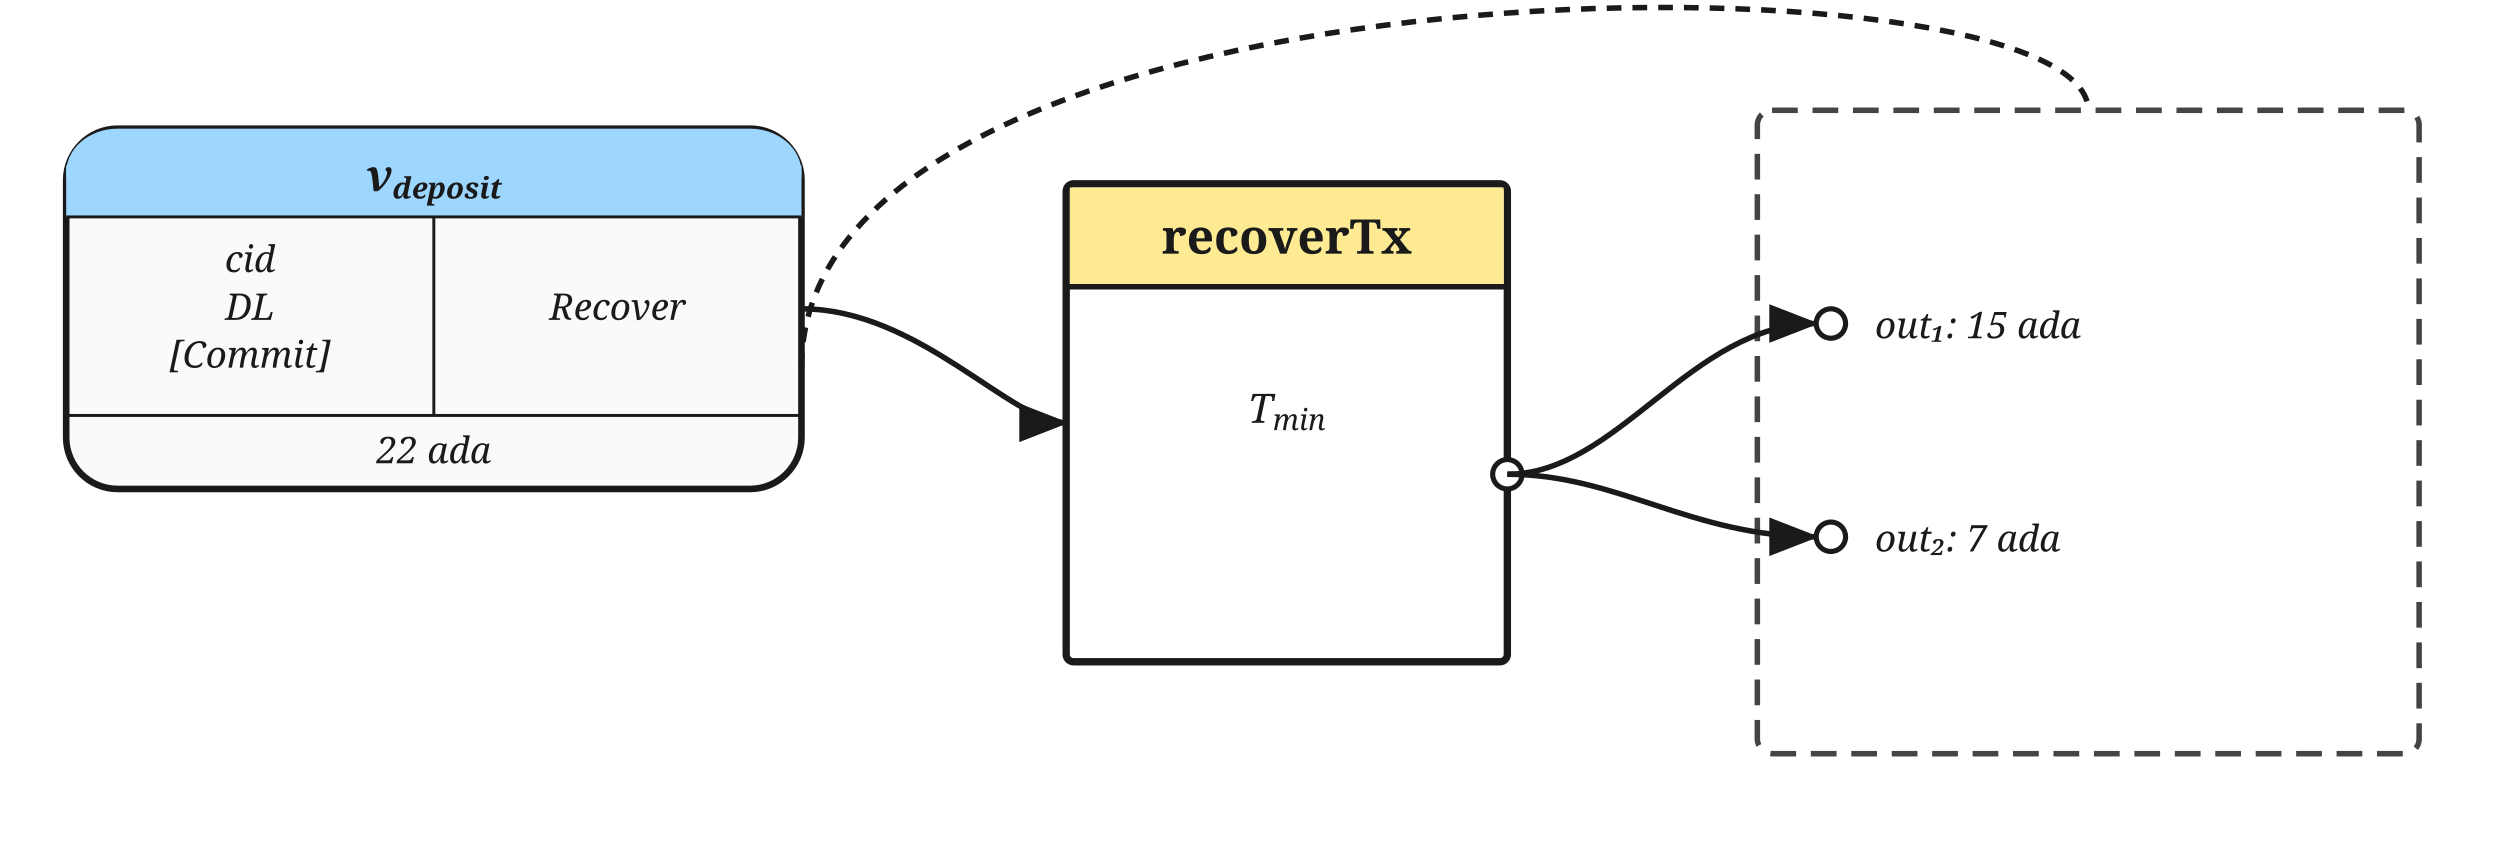
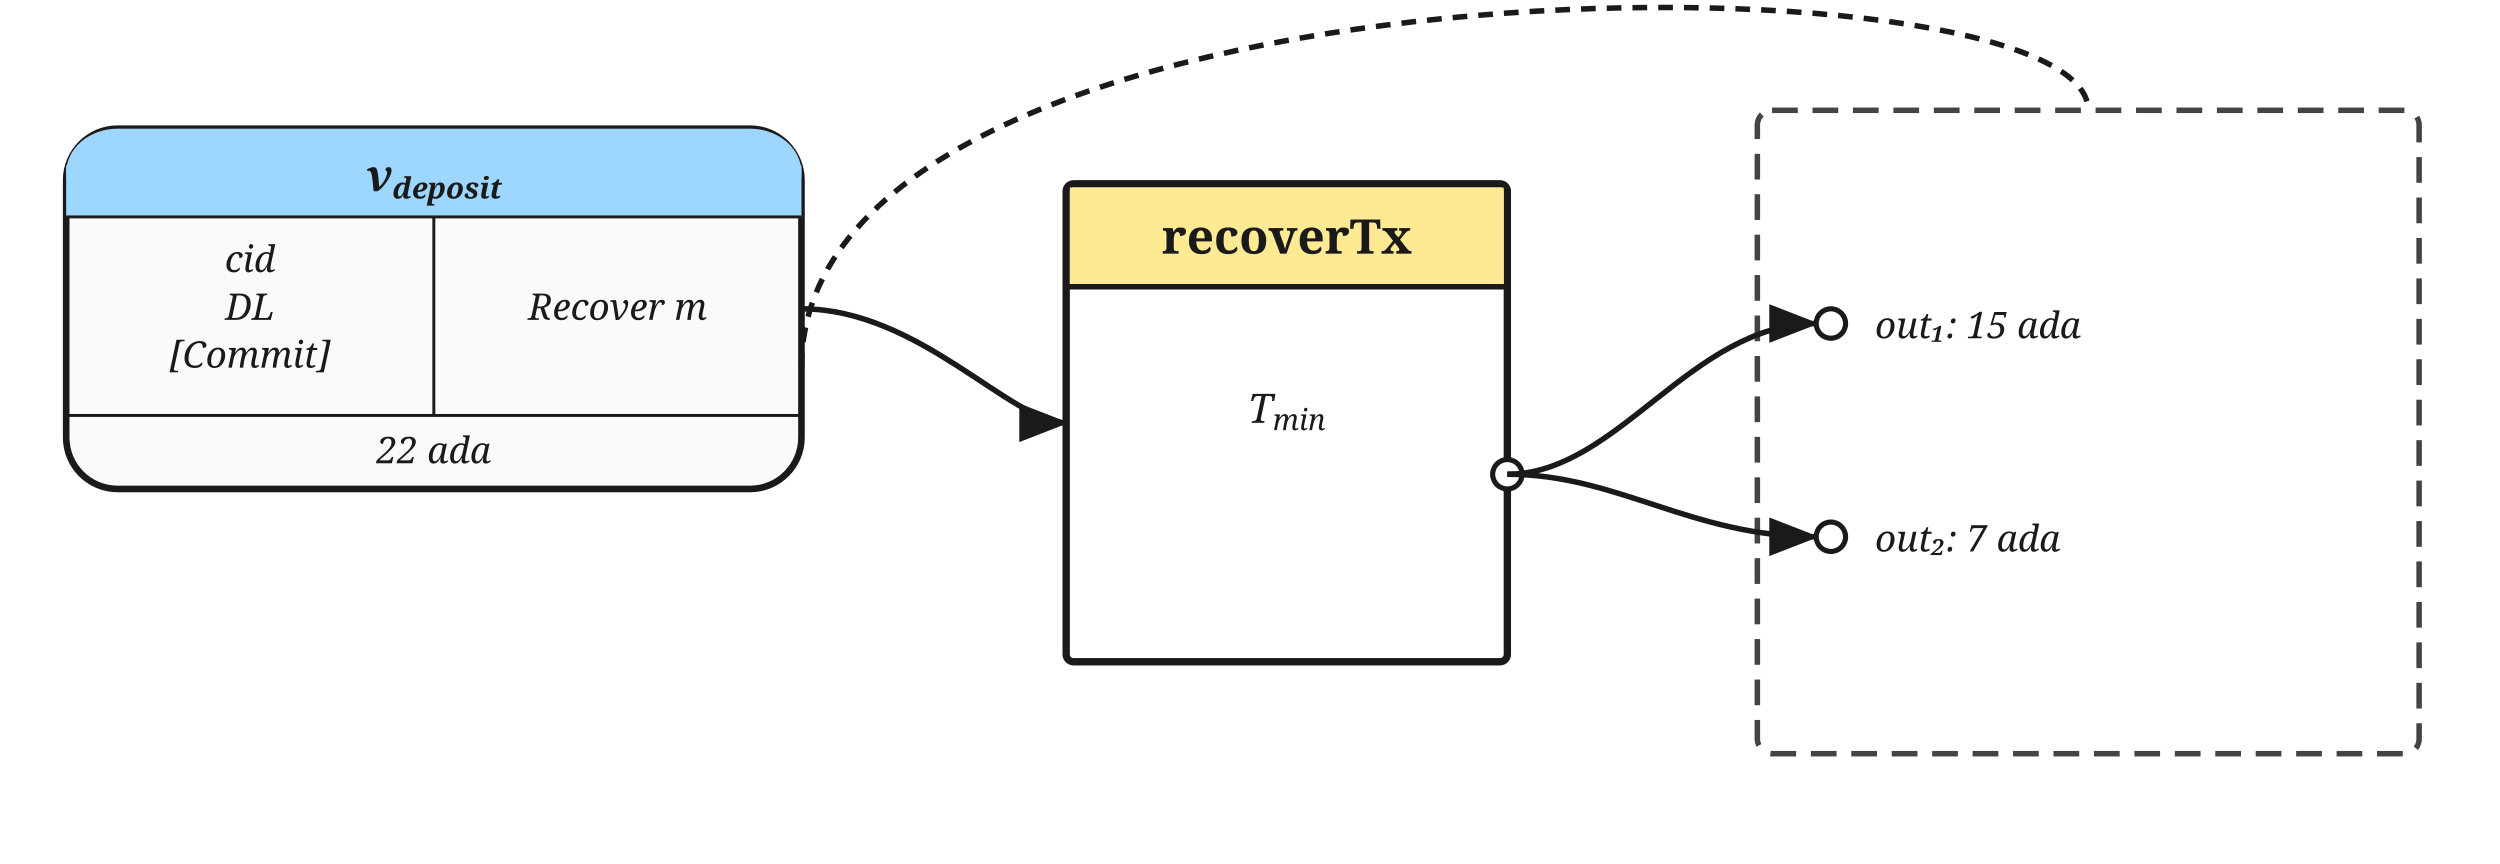
<svg xmlns="http://www.w3.org/2000/svg" viewBox="0 5 680 235">
  <defs>
    <marker id="arr" markerWidth="9" markerHeight="7" refX="8.5" refY="3.5" orient="auto">
      <polygon points="0 0,9 3.5,0 7" fill="#1a1a1a" />
    </marker>
  </defs>
  <rect width="680" height="240" fill="white" />
  <rect x="18" y="40" width="200" height="98" rx="14" fill="#f9fafb" stroke="#1a1a1a" stroke-width="1.8" />
  <rect x="18" y="40" width="200" height="24" rx="14" fill="#9DD6FE" />
  <rect x="18" y="50" width="200" height="14" fill="#9DD6FE" />
  <line x1="18" y1="64" x2="218" y2="64" stroke="#1a1a1a" stroke-width="0.8" />
  <line x1="118" y1="64" x2="118" y2="118" stroke="#1a1a1a" stroke-width="0.8" />
  <line x1="18" y1="118" x2="218" y2="118" stroke="#1a1a1a" stroke-width="0.8" />
  <text x="118" y="57" text-anchor="middle" font-family="serif" font-size="12" fill="#1a1a1a" font-style="italic" font-weight="bold">ν<tspan baseline-shift="-25%" font-size="8">deposit</tspan>
  </text>
  <text x="68" y="79" text-anchor="middle" font-family="serif" font-size="10" fill="#1a1a1a" font-style="italic">cid</text>
  <text x="68" y="92" text-anchor="middle" font-family="serif" font-size="10" fill="#1a1a1a" font-style="italic">DL</text>
  <text x="68" y="105" text-anchor="middle" font-family="serif" font-size="10" fill="#1a1a1a" font-style="italic">[Commit]</text>
-   <text x="168" y="92" text-anchor="middle" font-family="serif" font-size="10" fill="#1a1a1a" font-style="italic">Recover</text>
+   <text x="168" y="92" text-anchor="middle" font-family="serif" font-size="10" fill="#1a1a1a" font-style="italic">Recover m</text>
  <text x="118" y="131" text-anchor="middle" font-family="serif" font-size="10" fill="#1a1a1a" font-style="italic">22 ada</text>
  <path d="M218,105 C218,-10 568,-10 568,35" fill="none" stroke="#1a1a1a" stroke-width="1.5" stroke-dasharray="4,3" />
  <rect x="290" y="55" width="120" height="130" rx="2" fill="white" stroke="#1a1a1a" stroke-width="2" />
  <rect x="291" y="56" width="118" height="27" rx="0" fill="#FFEA94" stroke="none" stroke-width="0" />
  <text x="350" y="74" text-anchor="middle" font-family="serif" font-size="13" fill="#1a1a1a" font-weight="bold">recoverTx</text>
  <line x1="290" y1="83" x2="410" y2="83" stroke="#1a1a1a" stroke-width="1.5" />
  <text x="350" y="120" text-anchor="middle" font-family="serif" font-size="11" fill="#1a1a1a" font-style="italic">T<tspan baseline-shift="-25%" font-size="8">min</tspan>
  </text>
  <rect x="478" y="35" width="180" height="175" rx="4" fill="none" stroke="#444" stroke-width="1.5" stroke-dasharray="7,4" />
  <circle cx="498" cy="93" r="4" fill="white" stroke="#1a1a1a" stroke-width="1.4" />
  <text x="510" y="97" text-anchor="start" font-family="serif" font-size="10" fill="#1a1a1a" font-style="italic">out₁: 15 ada</text>
  <circle cx="498" cy="151" r="4" fill="white" stroke="#1a1a1a" stroke-width="1.4" />
  <text x="510" y="155" text-anchor="start" font-family="serif" font-size="10" fill="#1a1a1a" font-style="italic">out₂: 7 ada</text>
  <path d="M218,89 C250,89 275,120 290,120" fill="none" stroke="#1a1a1a" stroke-width="1.5" marker-end="url(#arr)" />
  <circle cx="410" cy="134" r="4" fill="white" stroke="#1a1a1a" stroke-width="1.4" />
  <path d="M410,134 C440,134 460,93 494,93" fill="none" stroke="#1a1a1a" stroke-width="1.5" marker-end="url(#arr)" />
  <path d="M410,134 C440,134 460,151 494,151" fill="none" stroke="#1a1a1a" stroke-width="1.5" marker-end="url(#arr)" />
</svg>
